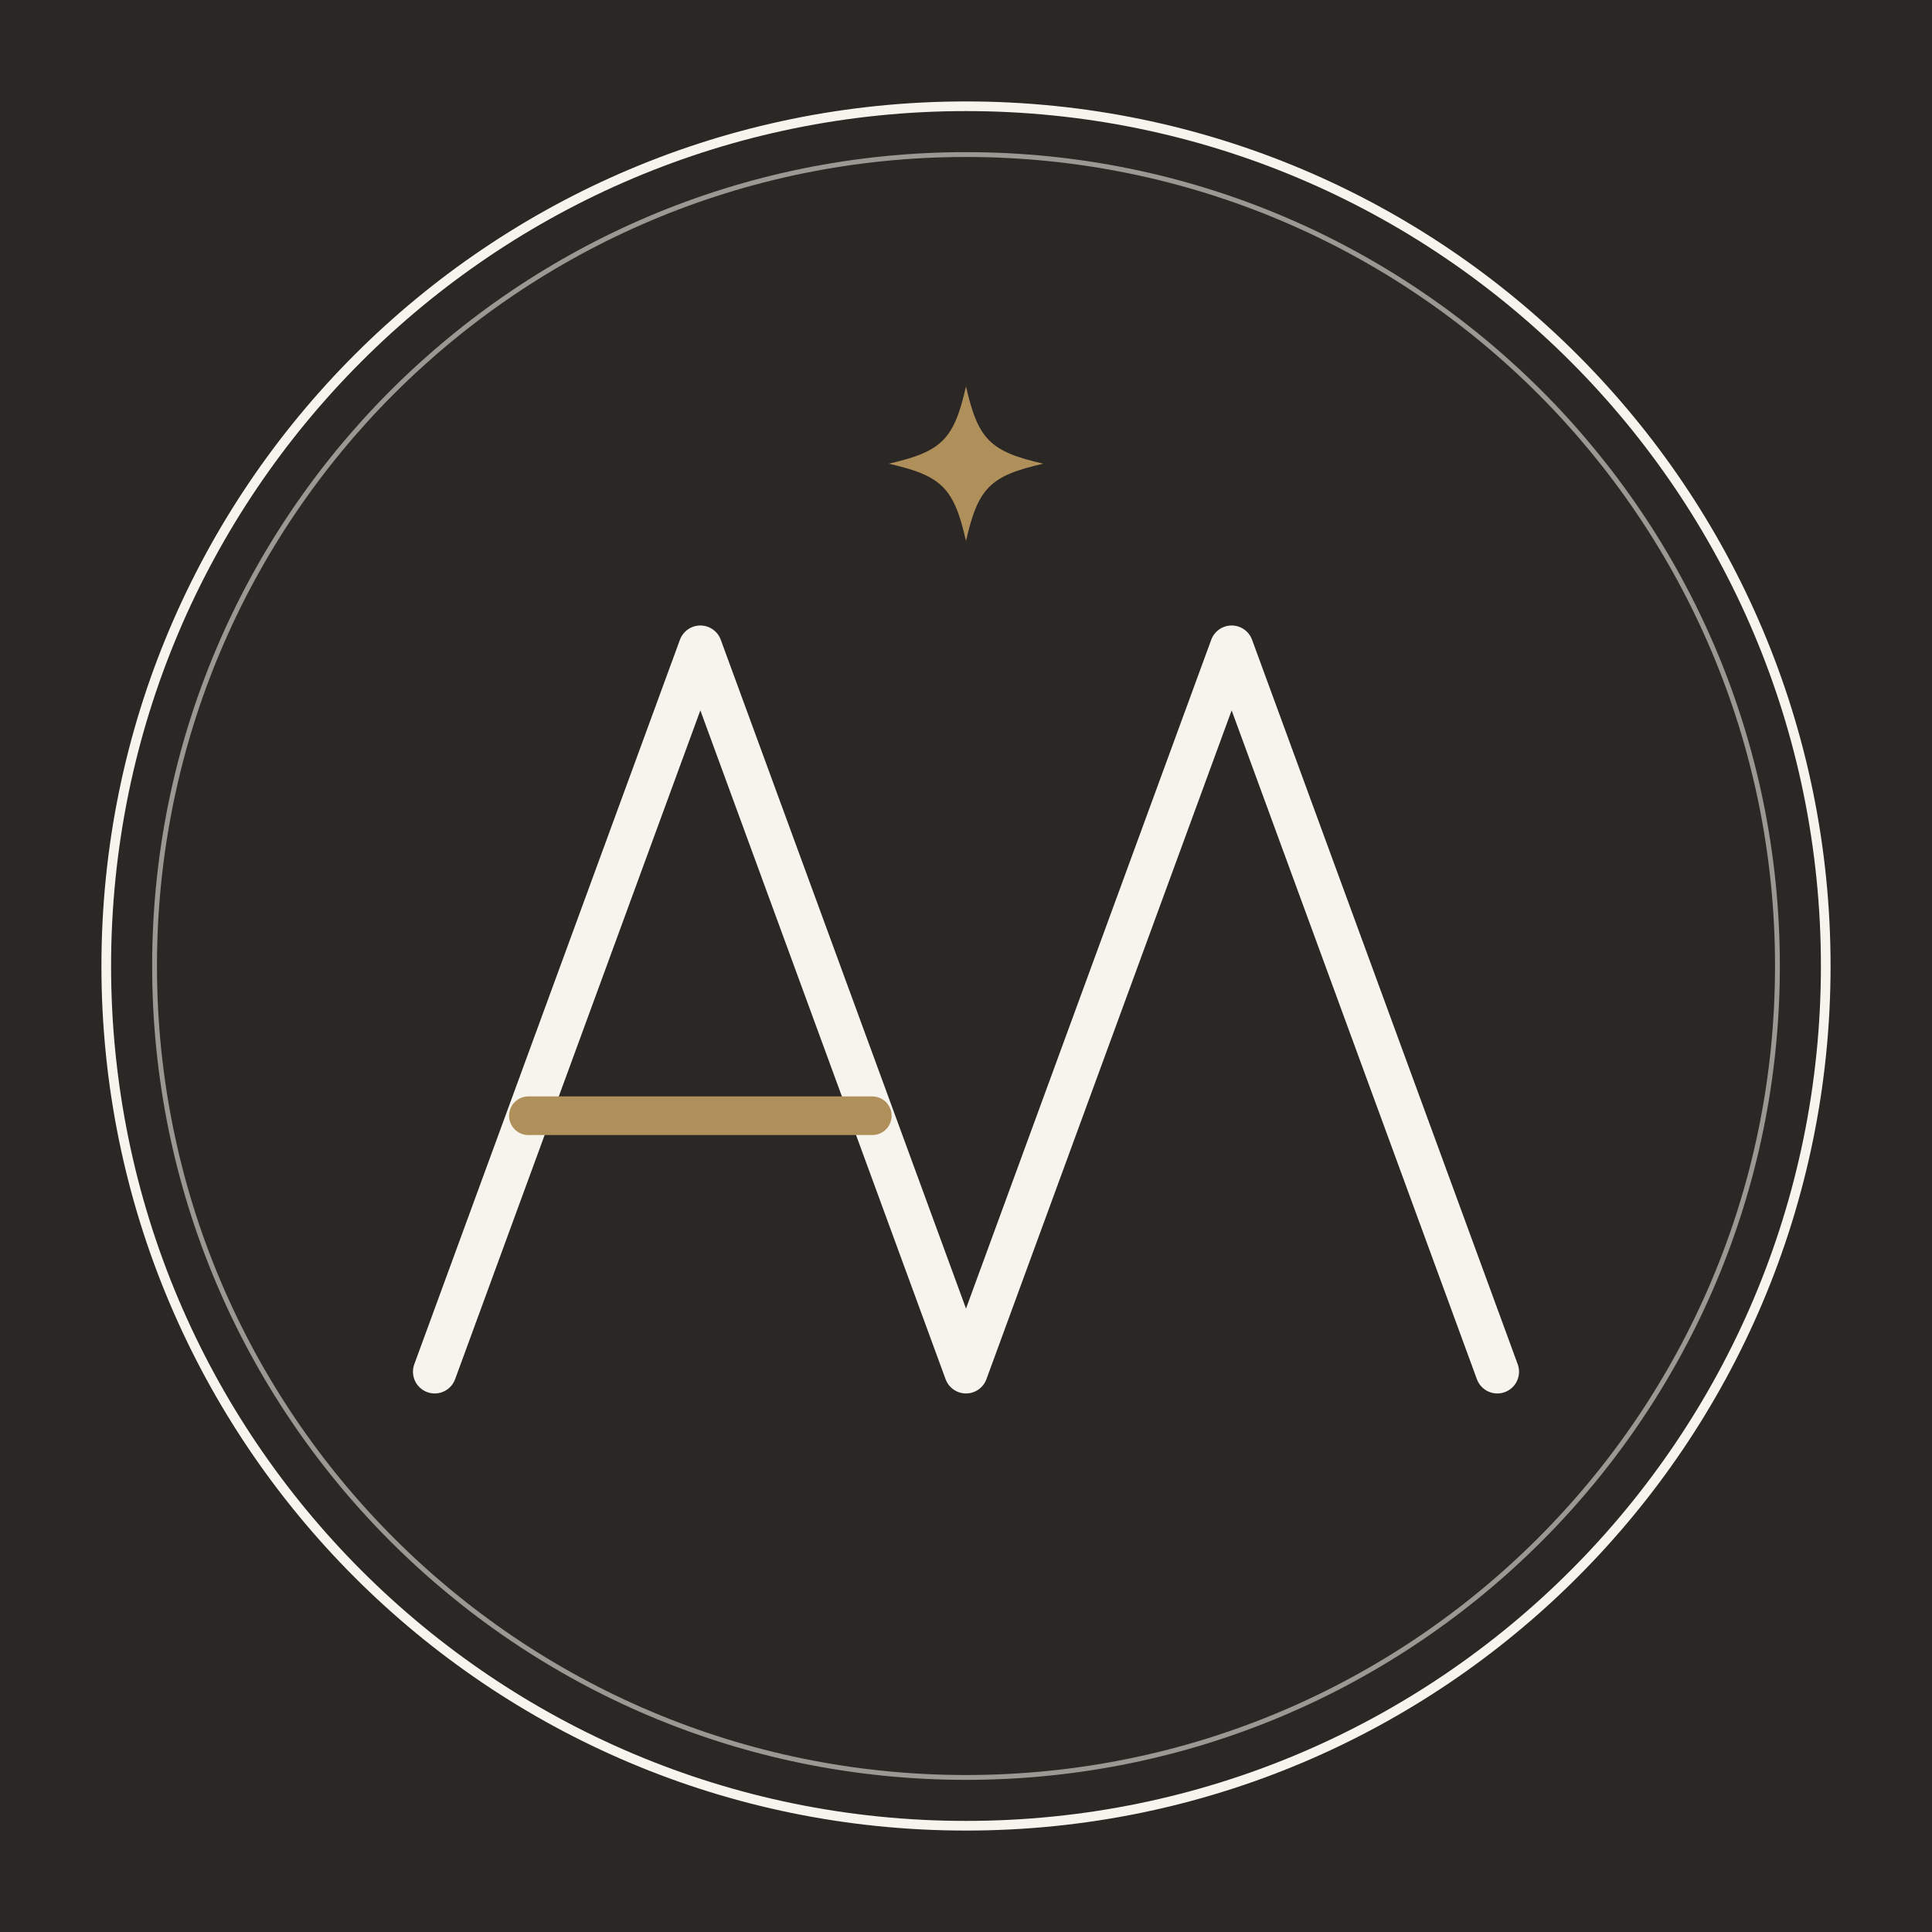
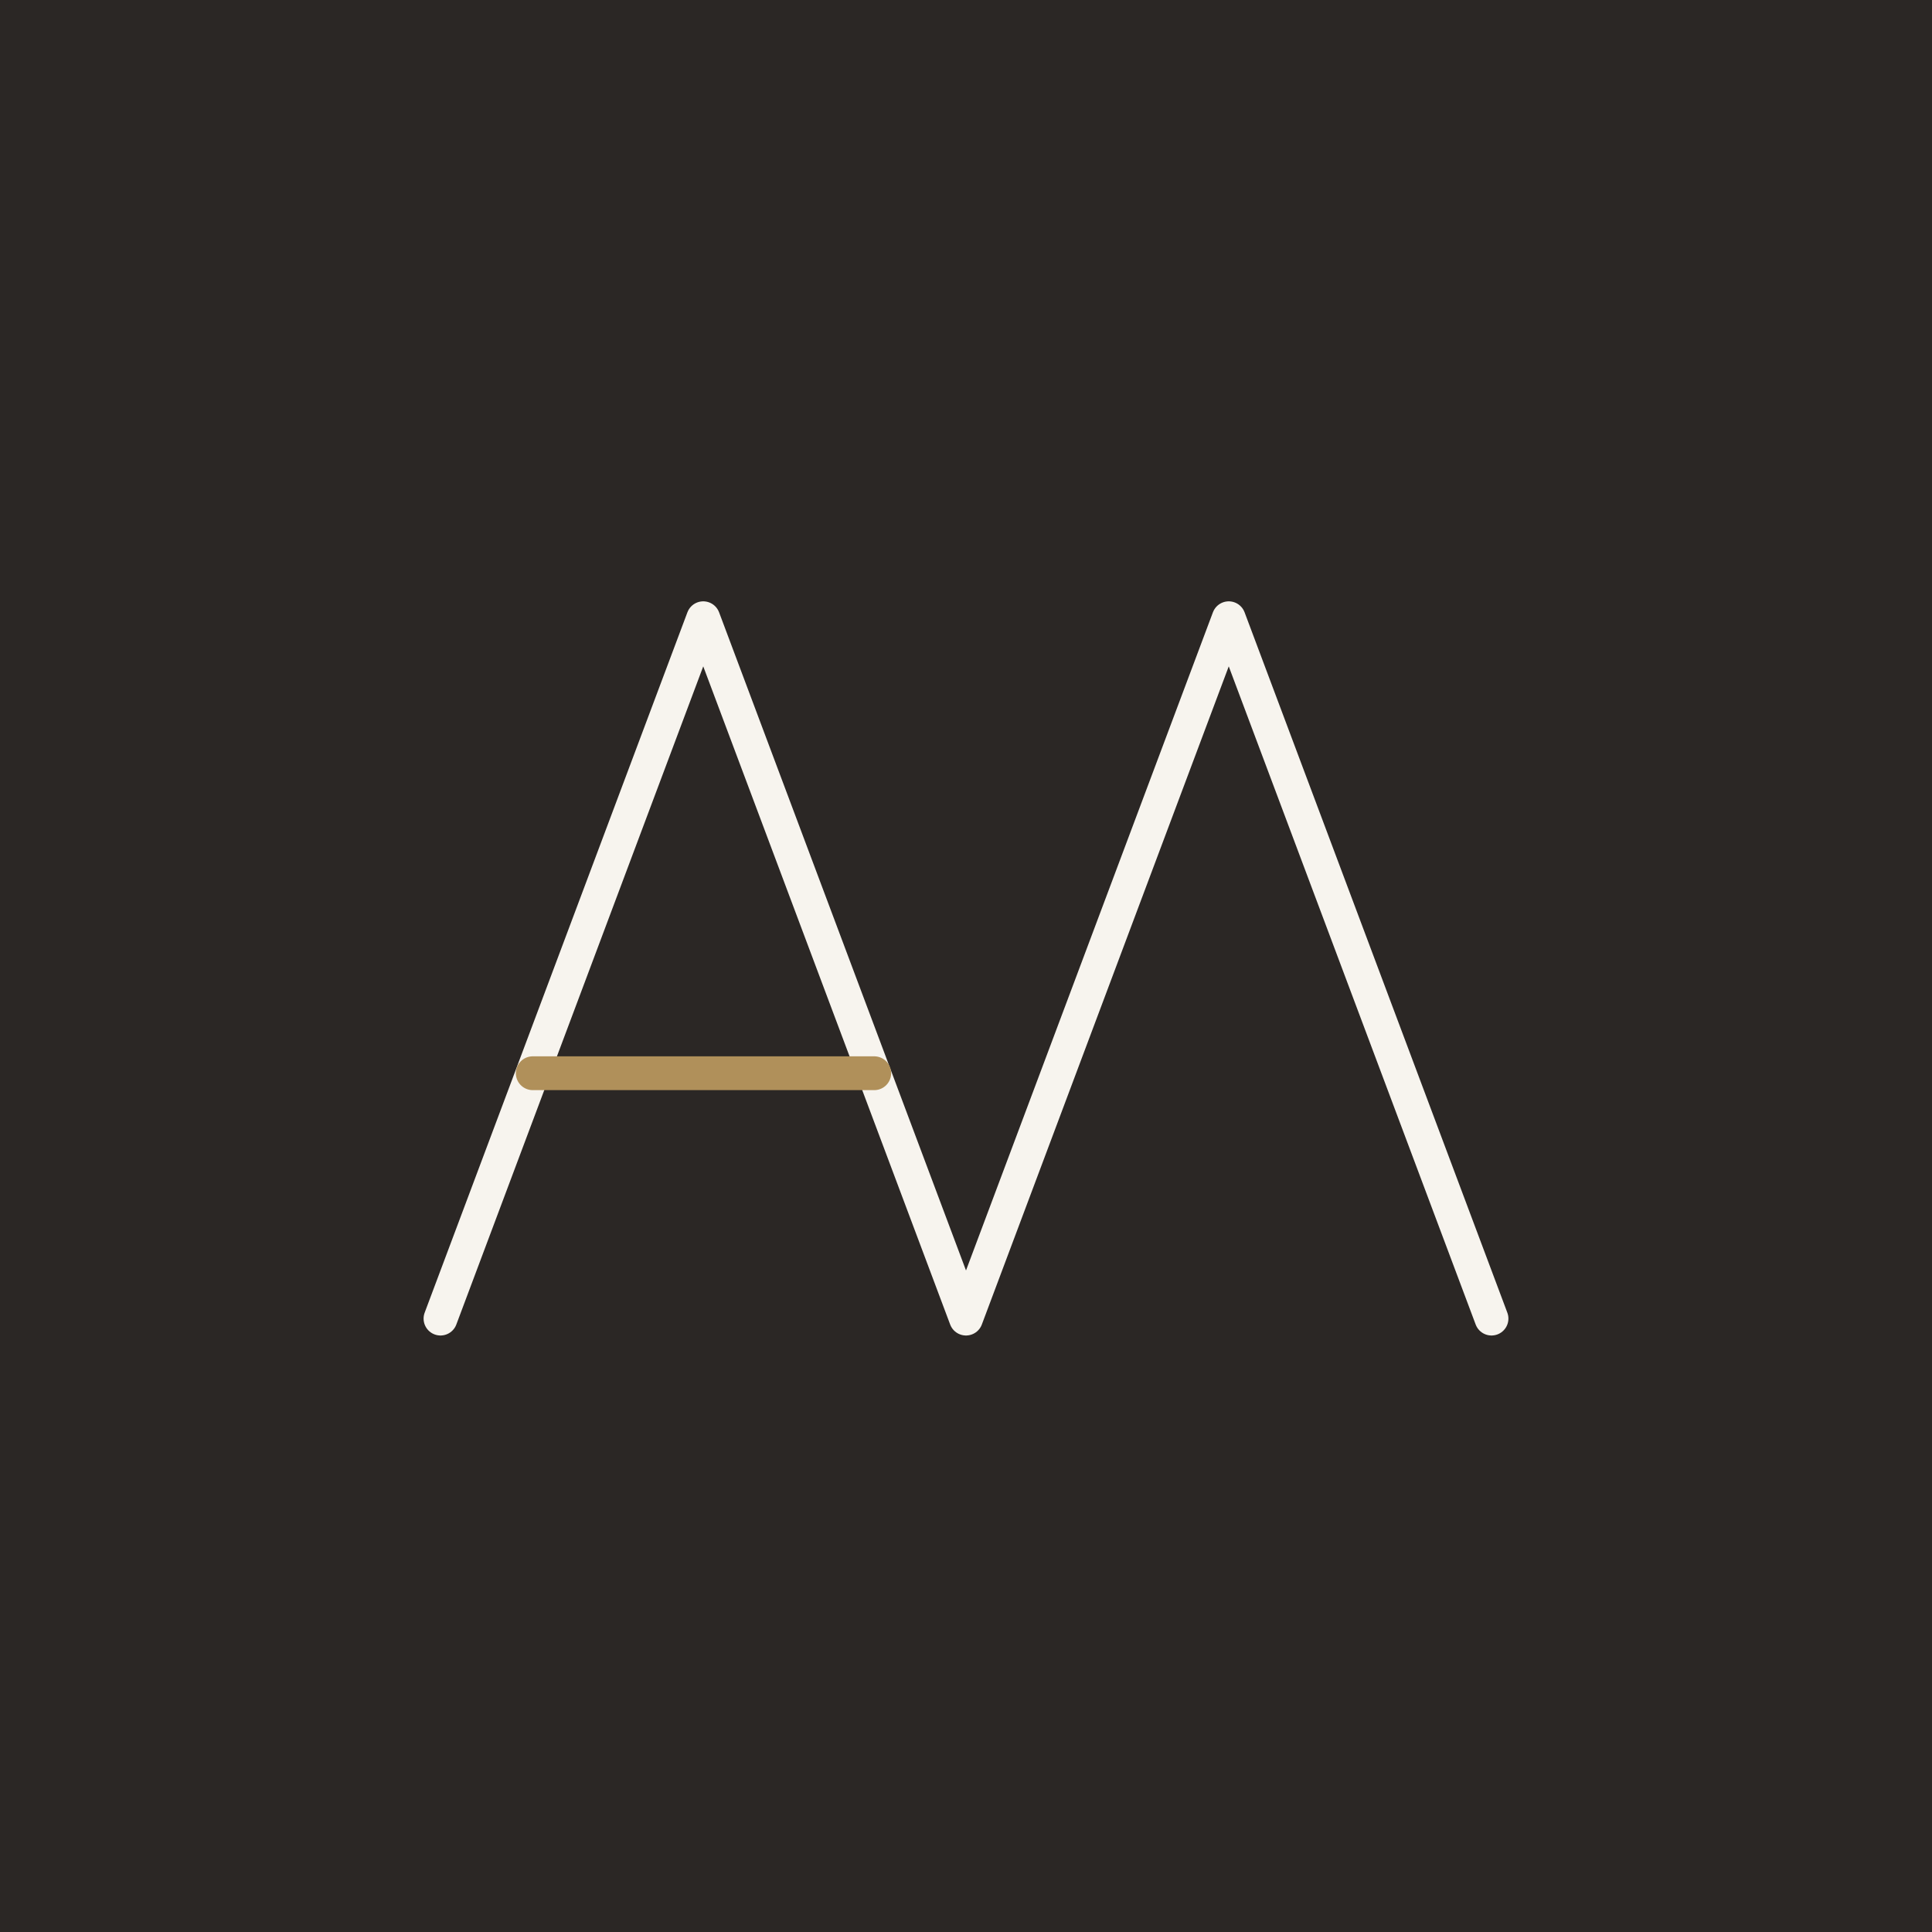
<svg xmlns="http://www.w3.org/2000/svg" viewBox="0 0 400 400" width="400" height="400">
  <rect width="400" height="400" fill="#2B2725" />
-   <circle cx="200" cy="200" r="178" fill="none" stroke="#F7F4EE" stroke-width="2" />
-   <circle cx="200" cy="200" r="168" fill="none" stroke="#F7F4EE" stroke-width="1" opacity="0.55" />
-   <polyline points="90,284 145,134 200,284 255,134 310,284" fill="none" stroke="#F7F4EE" stroke-width="9" stroke-linecap="round" stroke-linejoin="round" />
-   <line x1="109.4" y1="231" x2="180.6" y2="231" stroke="#B0905A" stroke-width="8" stroke-linecap="round" />
-   <path d="M200,80 C202.5,91 205,93.5 216,96 C205,98.5 202.5,101 200,112 C197.5,101 195,98.5 184,96 C195,93.5 197.5,91 200,80 Z" fill="#B0905A" />
+   <polyline points="91.2,273.0 145.6,128.0 200.0,273.0 254.4,128.0 308.8,273.0" fill="none" stroke="#F7F4EE" stroke-width="7" stroke-linecap="round" stroke-linejoin="round" />
+   <line x1="110.3" y1="222.2" x2="181.0" y2="222.2" stroke="#B0905A" stroke-width="7" stroke-linecap="round" />
</svg>
